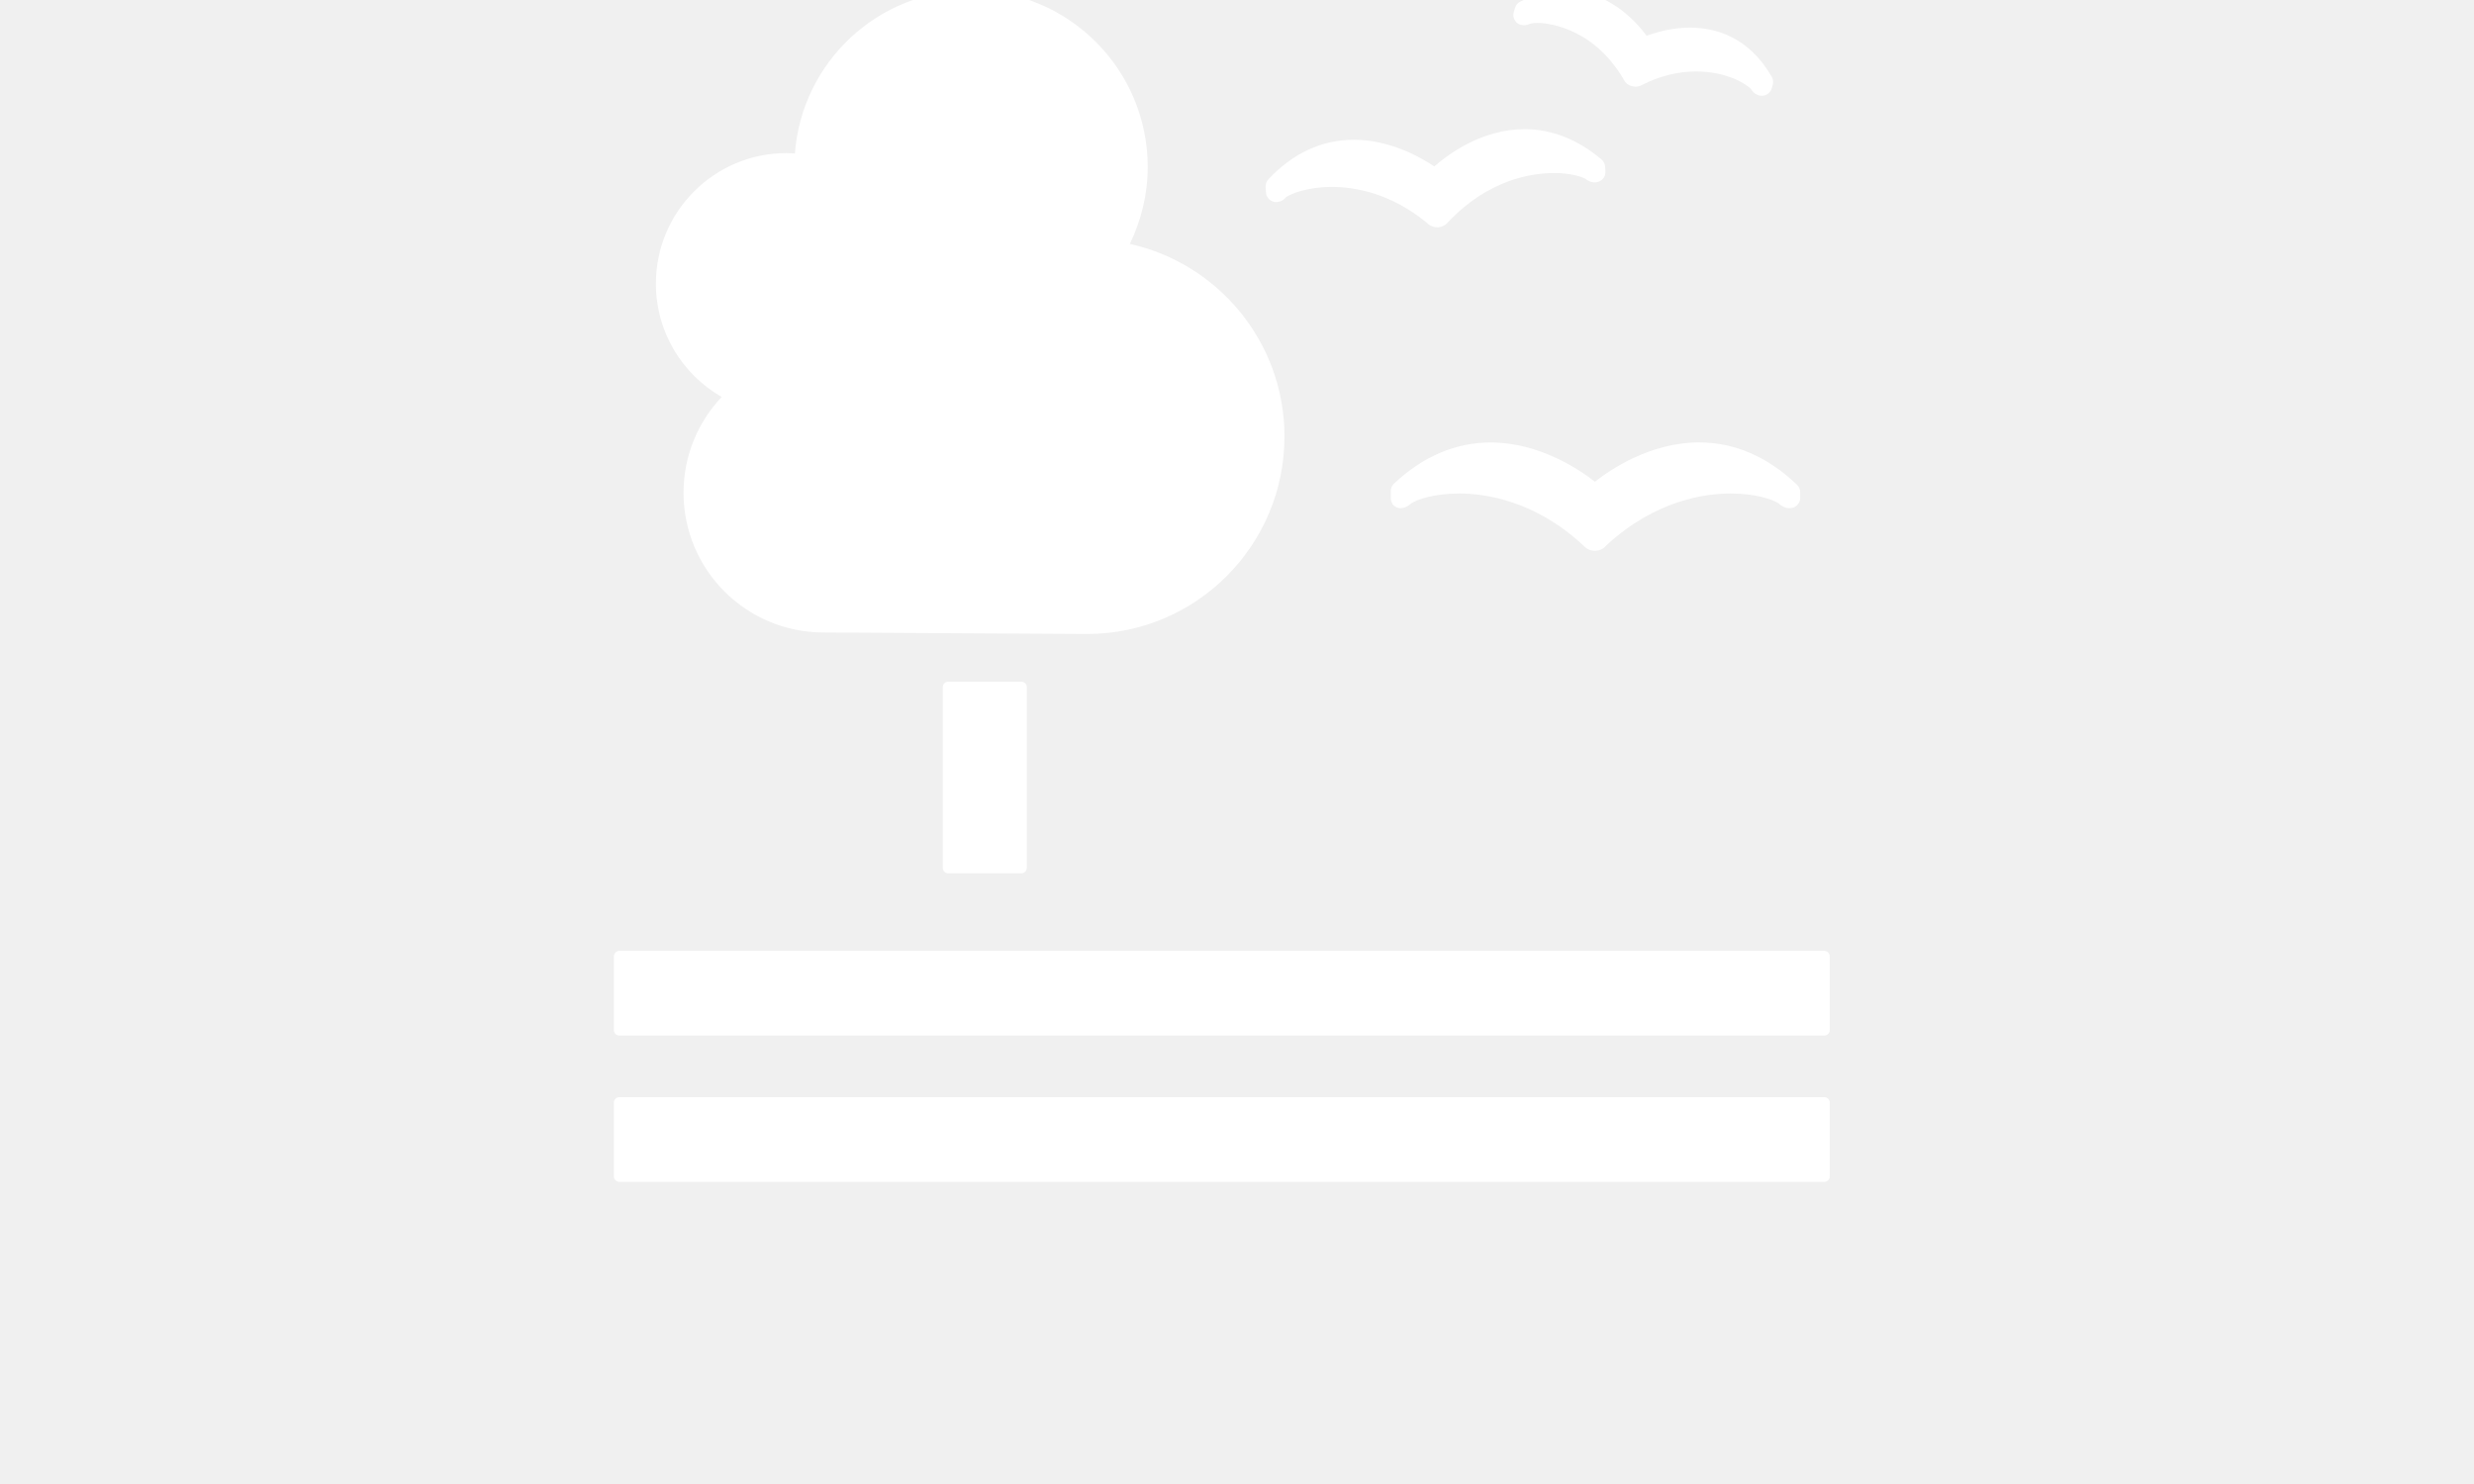
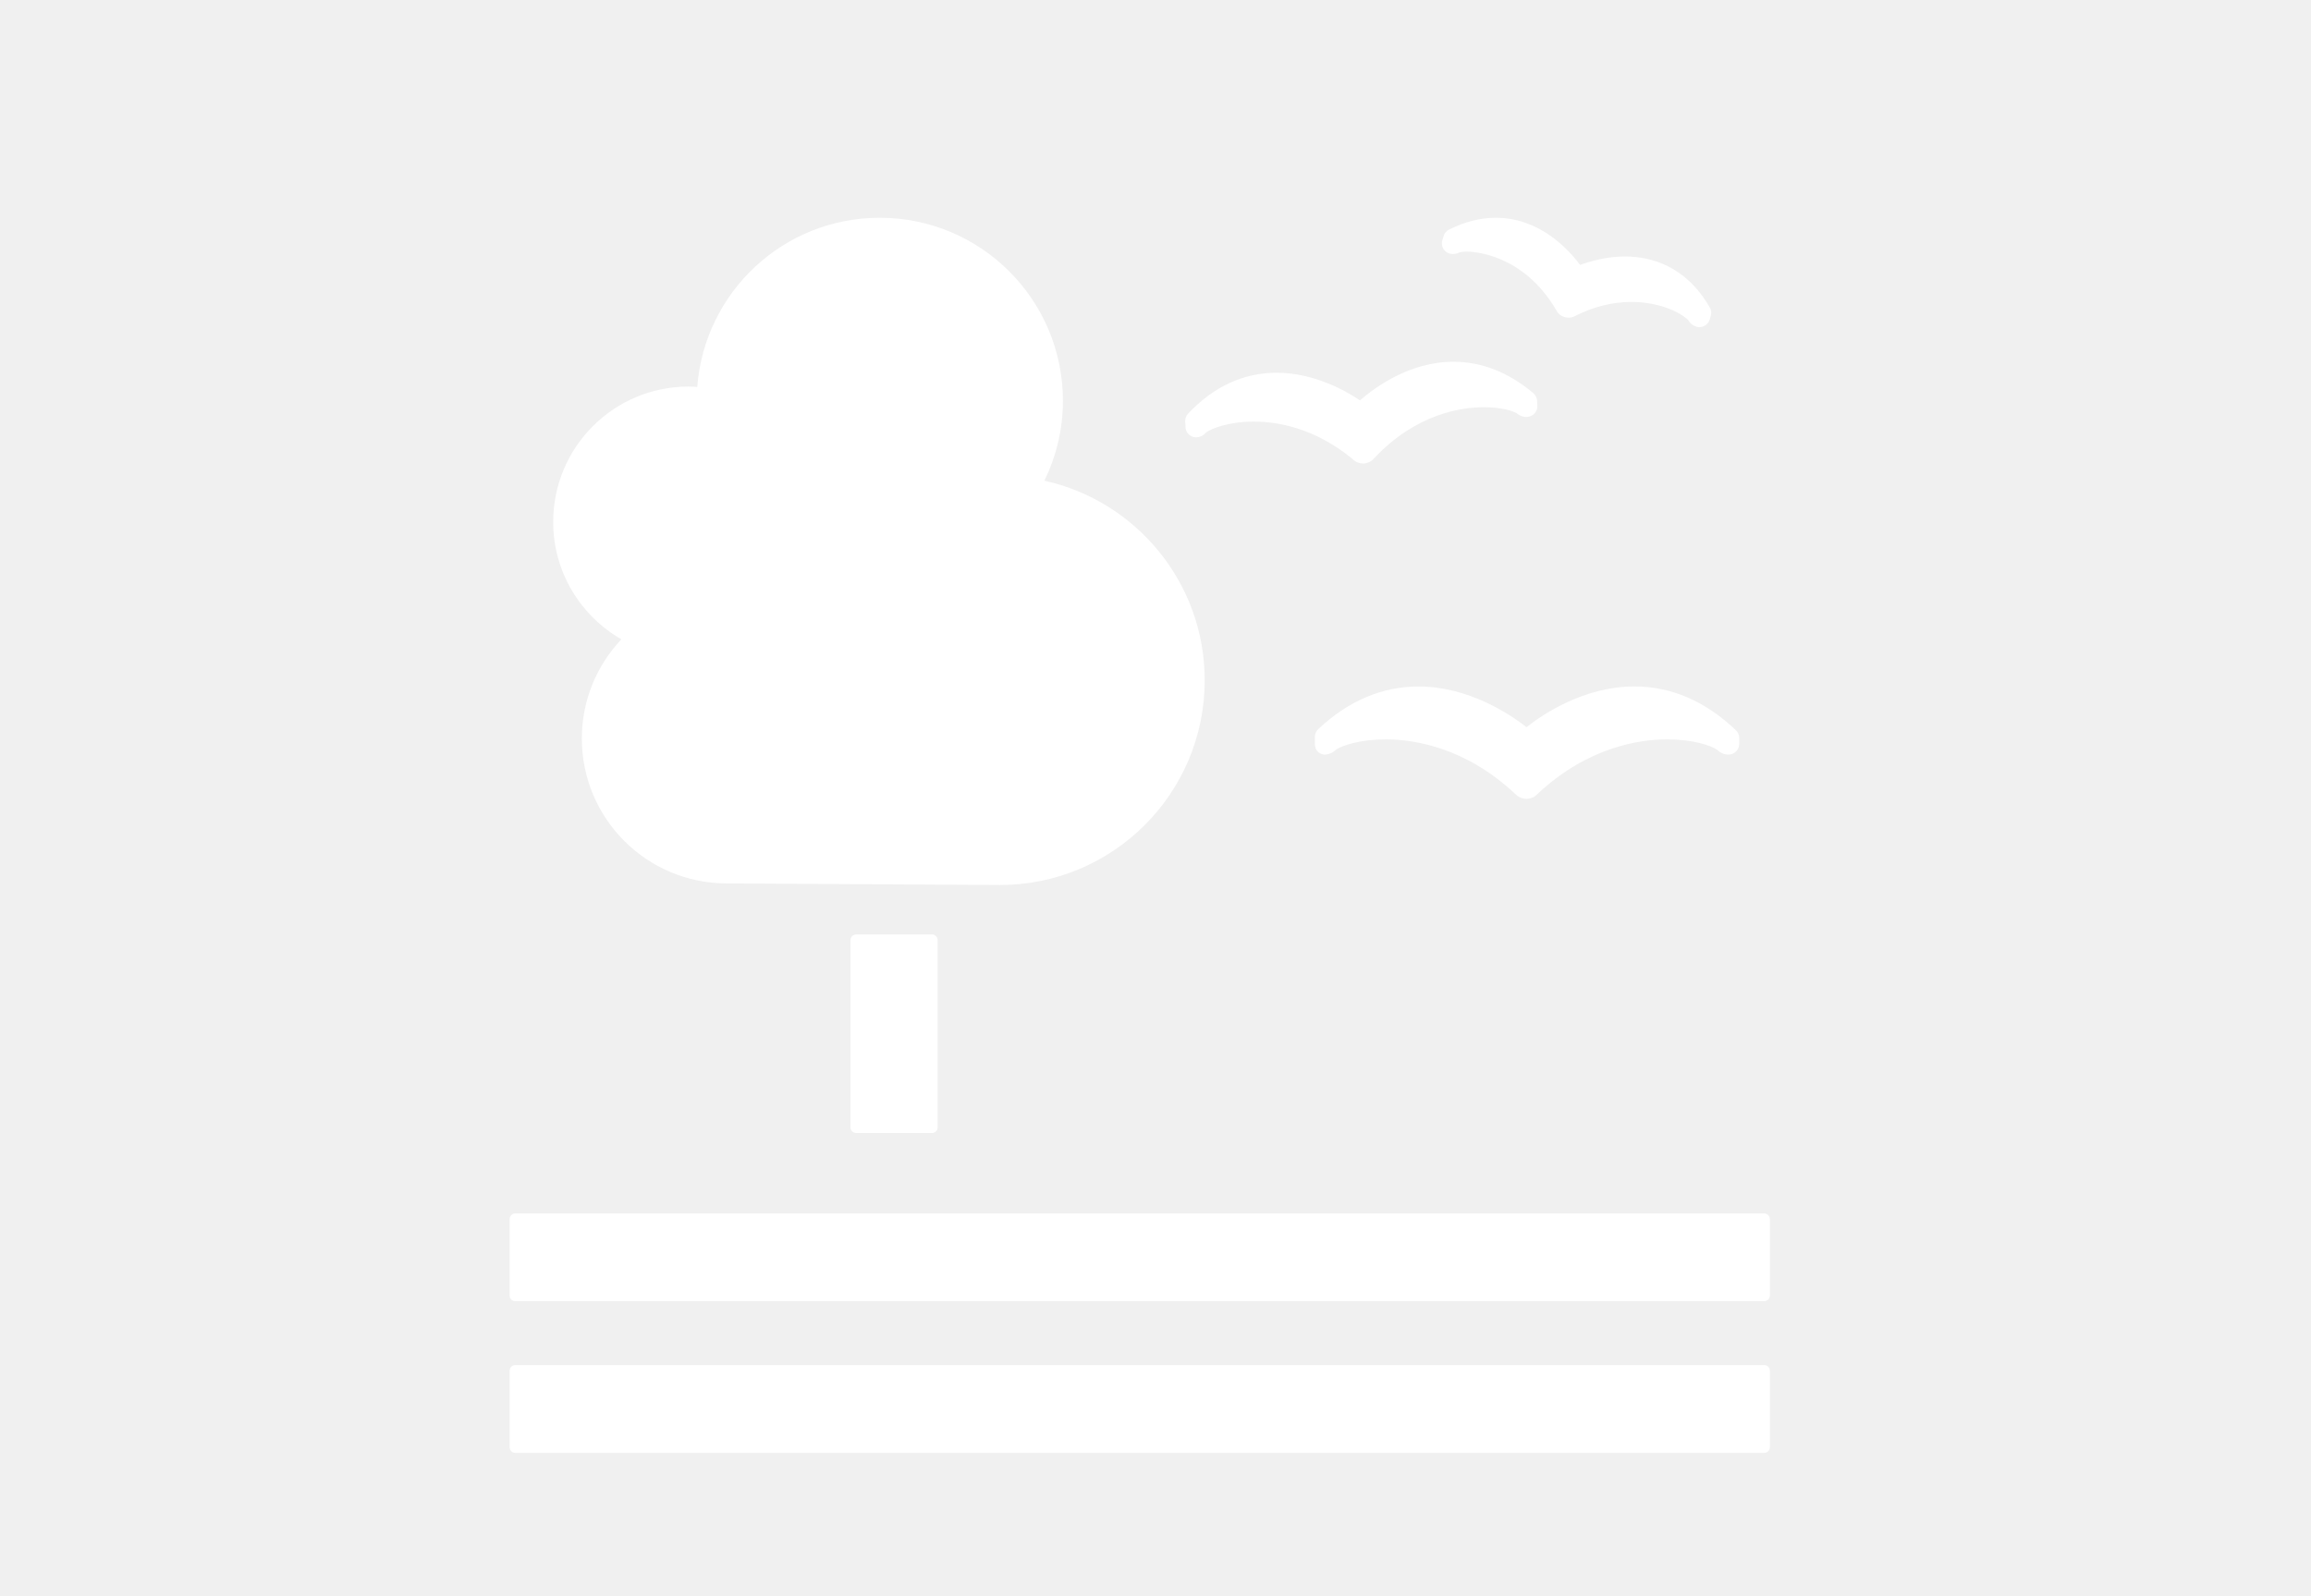
- <svg xmlns="http://www.w3.org/2000/svg" width="100%" height="100%" viewBox="0 162 405 243" version="1.1" xml:space="preserve" style="fill-rule:evenodd;clip-rule:evenodd;stroke-linejoin:round;stroke-miterlimit:2;">
+ <svg xmlns="http://www.w3.org/2000/svg" width="100%" height="100%" viewBox="20 126 365 252" version="1.1" xml:space="preserve" style="fill-rule:evenodd;clip-rule:evenodd;stroke-linejoin:round;stroke-miterlimit:2;">
  <g transform="matrix(4.166667,0,0,4.166667,-1255.746,-619.825)">
    <rect x="301.361" y="148.74" width="97.036" height="97.036" style="fill:none" />
  </g>
  <g transform="matrix(4.166667,0,0,4.166667,-1255.746,-876.7108)">
    <path d="M309.637,222.488C309.469,222.579 308.982,222.77 308.175,223.059C307.536,223.273 307.132,223.417 306.964,223.493L306.964,220.866C307.482,220.668 308.11,220.364 308.849,219.953C309.587,219.541 310.109,219.168 310.414,218.833L313.178,218.833L313.178,237.336L309.637,237.336L309.637,222.488Z" style="fill:white;fill-rule:nonzero;" />
  </g>
  <g transform="matrix(4.166667,0,0,4.166667,-1255.746,-875.4733)">
    <path d="M317.038,236.662C316.337,236.213 315.858,235.577 315.599,234.754C315.34,233.932 315.21,232.904 315.21,231.671L318.637,231.671C318.637,232.737 318.736,233.51 318.934,233.989C319.132,234.469 319.52,234.709 320.099,234.709C320.556,234.709 320.89,234.557 321.104,234.252C321.317,233.948 321.45,233.533 321.504,233.007C321.557,232.482 321.584,231.725 321.584,230.734C321.584,229.607 321.481,228.766 321.275,228.21C321.07,227.655 320.647,227.376 320.007,227.376C319.185,227.376 318.66,227.933 318.431,229.044L315.393,229.044L315.644,218.536L324.165,218.536L324.165,221.574L318.546,221.574L318.34,225.663C318.553,225.405 318.918,225.187 319.436,225.012C319.954,224.837 320.51,224.749 321.104,224.749C322.368,224.749 323.32,225.26 323.959,226.28C324.599,227.3 324.919,228.732 324.919,230.574C324.919,232.036 324.789,233.251 324.53,234.218C324.271,235.185 323.78,235.946 323.057,236.502C322.333,237.058 321.302,237.336 319.962,237.336C318.713,237.336 317.738,237.111 317.038,236.662" style="fill:white;fill-rule:nonzero;" />
  </g>
  <g transform="matrix(4.166667,0,0,4.166667,-1255.746,-924.4317)">
    <path d="M332.325,237.346L332.325,230.275L333.613,230.275L333.613,236.455L335.306,236.455L335.306,237.346L332.325,237.346Z" style="fill:white;fill-rule:nonzero;" />
  </g>
  <g transform="matrix(4.166667,0,0,4.166667,-1255.746,-924.4292)">
    <rect x="335.765" y="230.275" width="1.271" height="7.071" style="fill:white;" />
  </g>
  <g transform="matrix(4.166667,0,0,4.166667,-1255.746,-924.4317)">
    <path d="M337.861,237.346L337.861,230.275L340.765,230.275L340.765,231.167L339.149,231.167L339.149,233.222L340.441,233.222L340.441,234.13L339.149,234.13L339.149,237.346L337.861,237.346Z" style="fill:white;fill-rule:nonzero;" />
  </g>
  <g transform="matrix(4.166667,0,0,4.166667,-1255.746,-924.4317)">
    <path d="M341.181,237.346L341.181,230.275L344.141,230.275L344.141,231.184L342.469,231.184L342.469,233.214L343.791,233.214L343.791,234.122L342.469,234.122L342.469,236.455L344.162,236.455L344.162,237.346L341.181,237.346Z" style="fill:white;fill-rule:nonzero;" />
  </g>
  <g transform="matrix(4.166667,0,0,4.166667,-1255.746,-828.115)">
    <path d="M334.248,225.871C333.52,225.871 332.998,225.674 332.683,225.278C332.367,224.883 332.209,224.305 332.209,223.543L332.209,220.933C332.209,220.557 332.245,220.232 332.316,219.956C332.387,219.681 332.502,219.441 332.659,219.24C332.817,219.038 333.028,218.886 333.293,218.786C333.557,218.685 333.876,218.634 334.248,218.634C334.973,218.634 335.494,218.829 335.811,219.218C336.128,219.608 336.286,220.18 336.286,220.933L336.286,223.543C336.286,223.912 336.25,224.237 336.178,224.517C336.105,224.797 335.99,225.04 335.832,225.246C335.674,225.452 335.464,225.608 335.199,225.713C334.935,225.819 334.618,225.871 334.248,225.871M333.926,224.861C334.016,224.898 334.123,224.916 334.248,224.916C334.373,224.916 334.48,224.898 334.568,224.861C334.656,224.824 334.726,224.775 334.779,224.715C334.831,224.656 334.873,224.578 334.903,224.481C334.933,224.384 334.952,224.288 334.962,224.191C334.972,224.094 334.977,223.979 334.977,223.846L334.977,220.634C334.977,220.464 334.969,220.322 334.952,220.208C334.935,220.094 334.901,219.987 334.851,219.886C334.802,219.785 334.727,219.71 334.628,219.66C334.528,219.61 334.402,219.585 334.248,219.585C334.095,219.585 333.967,219.61 333.866,219.66C333.765,219.71 333.691,219.785 333.642,219.886C333.594,219.987 333.561,220.094 333.544,220.208C333.527,220.322 333.519,220.464 333.519,220.634L333.519,223.846C333.519,223.979 333.524,224.094 333.534,224.191C333.544,224.288 333.564,224.384 333.593,224.481C333.623,224.578 333.664,224.656 333.715,224.715C333.766,224.775 333.837,224.824 333.926,224.861" style="fill:white;fill-rule:nonzero;" />
  </g>
  <g transform="matrix(4.166667,0,0,4.166667,-1255.746,-828.1325)">
    <path d="M336.967,225.79L336.967,218.719L337.854,218.719L339.585,222.724L339.585,218.719L340.652,218.719L340.652,225.79L339.807,225.79L338.059,221.581L338.059,225.79L336.967,225.79Z" style="fill:white;fill-rule:nonzero;" />
  </g>
  <g transform="matrix(4.166667,0,0,4.166667,-1255.746,-828.1325)">
    <path d="M343.318,225.79L343.318,218.719L344.606,218.719L344.606,224.899L346.299,224.899L346.299,225.79L343.318,225.79Z" style="fill:white;fill-rule:nonzero;" />
  </g>
  <g transform="matrix(4.166667,0,0,4.166667,-1255.746,-828.1325)">
    <path d="M346.353,225.79L347.789,218.719L349.132,218.719L350.565,225.79L349.368,225.79L349.081,224.148L347.858,224.148L347.567,225.79L346.353,225.79ZM347.994,223.308L348.941,223.308L348.467,220.404L347.994,223.308Z" style="fill:white;fill-rule:nonzero;" />
  </g>
  <g transform="matrix(4.166667,0,0,4.166667,-1255.746,-828.1325)">
    <path d="M350.999,225.79L350.999,218.719L351.886,218.719L353.617,222.724L353.617,218.719L354.684,218.719L354.684,225.79L353.839,225.79L352.091,221.581L352.091,225.79L350.999,225.79Z" style="fill:white;fill-rule:nonzero;" />
  </g>
  <g transform="matrix(4.166667,0,0,4.166667,-1255.746,-828.1325)">
    <path d="M355.479,225.79L355.479,218.719L357.125,218.719C357.552,218.719 357.909,218.762 358.196,218.847C358.483,218.933 358.713,219.068 358.887,219.252C359.06,219.437 359.183,219.664 359.255,219.933C359.328,220.201 359.364,220.532 359.364,220.924L359.364,223.474C359.364,223.878 359.327,224.221 359.253,224.502C359.179,224.784 359.058,225.022 358.889,225.218C358.72,225.415 358.494,225.559 358.213,225.652C357.931,225.744 357.586,225.79 357.176,225.79L355.479,225.79ZM356.767,224.886L357.134,224.886C357.262,224.886 357.374,224.875 357.471,224.852C357.567,224.829 357.648,224.802 357.714,224.771C357.779,224.74 357.834,224.688 357.878,224.617C357.922,224.546 357.955,224.481 357.978,224.421C358.001,224.361 358.018,224.271 358.029,224.15C358.041,224.029 358.048,223.926 358.051,223.841C358.053,223.756 358.055,223.629 358.055,223.462L358.055,220.877C358.055,220.71 358.052,220.574 358.046,220.472C358.041,220.37 358.027,220.267 358.006,220.163C357.985,220.059 357.953,219.979 357.912,219.922C357.871,219.865 357.816,219.813 357.748,219.766C357.68,219.719 357.594,219.686 357.492,219.668C357.39,219.649 357.266,219.64 357.121,219.64L356.767,219.64L356.767,224.886Z" style="fill:white;fill-rule:nonzero;" />
  </g>
  <g transform="matrix(4.166667,0,0,4.166667,-1255.746,-445.3708)">
    <path d="M341.506,172.559C341.625,172.559 341.721,172.656 341.721,172.775L341.721,179.873C341.721,179.994 341.625,180.089 341.506,180.089L338.633,180.089C338.514,180.089 338.418,179.994 338.418,179.873L338.418,172.775C338.418,172.656 338.514,172.559 338.633,172.559L341.506,172.559Z" style="fill:white;fill-rule:nonzero;" />
  </g>
  <g transform="matrix(4.166667,0,0,4.166667,-1255.746,-374.7283)">
    <path d="M373.051,166.182L325.713,166.182C325.595,166.182 325.497,166.284 325.497,166.404L325.497,169.298C325.497,169.415 325.595,169.511 325.713,169.511L373.051,169.511C373.168,169.511 373.268,169.415 373.268,169.298L373.268,166.404C373.268,166.284 373.168,166.182 373.051,166.182" style="fill:white;fill-rule:nonzero;" />
  </g>
  <g transform="matrix(4.166667,0,0,4.166667,-1255.746,-326.805)">
    <path d="M373.051,160.431L325.713,160.431C325.595,160.431 325.497,160.526 325.497,160.644L325.497,163.546C325.497,163.662 325.595,163.76 325.713,163.76L373.051,163.76C373.168,163.76 373.268,163.662 373.268,163.546L373.268,160.644C373.268,160.526 373.168,160.431 373.051,160.431" style="fill:white;fill-rule:nonzero;" />
  </g>
  <g transform="matrix(4.166667,0,0,4.166667,-1255.746,-537.3458)">
    <path d="M364.043,186.775C363.451,186.312 361.873,185.232 359.948,185.232C358.572,185.232 357.292,185.774 356.148,186.848C356.066,186.925 356.02,187.031 356.02,187.144L356.02,187.402C356.02,187.529 356.062,187.648 356.156,187.726C356.258,187.804 356.366,187.833 356.489,187.804C356.516,187.8 356.55,187.791 356.577,187.781C356.666,187.75 356.748,187.698 356.815,187.631C357.062,187.464 357.74,187.237 358.71,187.237C359.713,187.237 361.683,187.505 363.587,189.281L363.631,189.32C363.738,189.43 363.886,189.491 364.043,189.491C364.192,189.491 364.346,189.429 364.443,189.324L364.482,189.284C366.397,187.505 368.365,187.237 369.368,187.237C370.344,187.237 371.018,187.464 371.267,187.631C371.335,187.698 371.419,187.752 371.529,187.791C371.571,187.804 371.691,187.828 371.806,187.8C371.981,187.75 372.105,187.593 372.105,187.41L372.105,187.181C372.105,187.073 372.058,186.964 371.977,186.889C370.821,185.787 369.528,185.23 368.13,185.23C366.222,185.23 364.651,186.293 364.043,186.775" style="fill:white;fill-rule:nonzero;" />
  </g>
  <g transform="matrix(4.166667,0,0,4.166667,-1255.746,-685.9142)">
    <path d="M361.106,203.565C361.005,203.612 360.933,203.704 360.899,203.814L360.851,203.972C360.816,204.096 360.839,204.228 360.914,204.328C360.987,204.424 361.091,204.482 361.206,204.487C361.228,204.49 361.25,204.495 361.266,204.49C361.348,204.487 361.422,204.47 361.495,204.431C361.537,204.423 361.624,204.399 361.781,204.399C361.993,204.399 363.902,204.464 365.163,206.608L365.179,206.639C365.248,206.763 365.355,206.848 365.482,206.881C365.519,206.893 365.589,206.905 365.633,206.905C365.721,206.905 365.809,206.881 365.872,206.846L365.903,206.831C366.593,206.485 367.309,206.308 368.015,206.308C369.21,206.308 369.991,206.796 370.174,206.999C370.211,207.068 370.268,207.128 370.332,207.176C370.372,207.199 370.443,207.235 370.486,207.25C370.507,207.255 370.532,207.258 370.556,207.26C370.569,207.262 370.584,207.262 370.598,207.262C370.663,207.262 370.725,207.247 370.786,207.215C370.883,207.167 370.956,207.078 370.987,206.973L371.027,206.833C371.038,206.798 371.043,206.759 371.043,206.718C371.043,206.644 371.024,206.573 370.988,206.515C370.069,204.919 368.735,204.585 367.777,204.585C367.064,204.585 366.441,204.77 366.073,204.905C365.64,204.321 364.544,203.116 362.881,203.116C362.296,203.116 361.7,203.266 361.106,203.565" style="fill:white;fill-rule:nonzero;" />
  </g>
  <g transform="matrix(4.166667,0,0,4.166667,-1255.746,-641.62)">
    <path d="M351.103,200.217L351.118,200.43C351.123,200.563 351.193,200.678 351.306,200.749C351.399,200.808 351.519,200.828 351.625,200.797C351.648,200.792 351.673,200.783 351.693,200.776C351.775,200.742 351.845,200.69 351.898,200.624C352.099,200.479 352.748,200.214 353.703,200.214C354.623,200.214 356.021,200.46 357.446,201.63L357.479,201.664C357.581,201.752 357.711,201.802 357.845,201.802L357.88,201.802C358.028,201.79 358.166,201.722 358.251,201.623L358.283,201.587C359.861,199.918 361.56,199.669 362.433,199.669C363.055,199.669 363.495,199.798 363.668,199.895C363.732,199.951 363.812,199.996 363.913,200.023C363.941,200.03 364.011,200.042 364.086,200.034C364.118,200.031 364.156,200.02 364.185,200.01C364.356,199.951 364.466,199.786 364.454,199.603L364.443,199.418C364.436,199.308 364.385,199.209 364.301,199.136C363.36,198.344 362.344,197.945 361.273,197.945C359.608,197.945 358.28,198.928 357.73,199.41C357.226,199.068 356.005,198.362 354.571,198.362C353.312,198.362 352.183,198.885 351.213,199.914C351.137,199.996 351.098,200.106 351.103,200.217" style="fill:white;fill-rule:nonzero;" />
  </g>
  <g transform="matrix(4.166667,0,0,4.166667,-1255.746,-597.7767)">
    <path d="M327.148,193.495C327.148,190.66 329.446,188.363 332.28,188.363C332.391,188.363 332.499,188.373 332.609,188.379C332.879,184.792 335.868,181.963 339.526,181.963C343.361,181.963 346.47,185.071 346.47,188.906C346.47,189.993 346.213,191.016 345.768,191.932C349.243,192.702 351.844,195.797 351.844,199.502C351.844,203.788 348.37,207.262 344.085,207.262C343.772,207.262 333.729,207.202 333.729,207.202C330.694,207.201 328.234,204.743 328.234,201.708C328.234,200.25 328.806,198.93 329.732,197.946C328.19,197.06 327.148,195.401 327.148,193.495" style="fill:white;fill-rule:nonzero;" />
  </g>
</svg>
